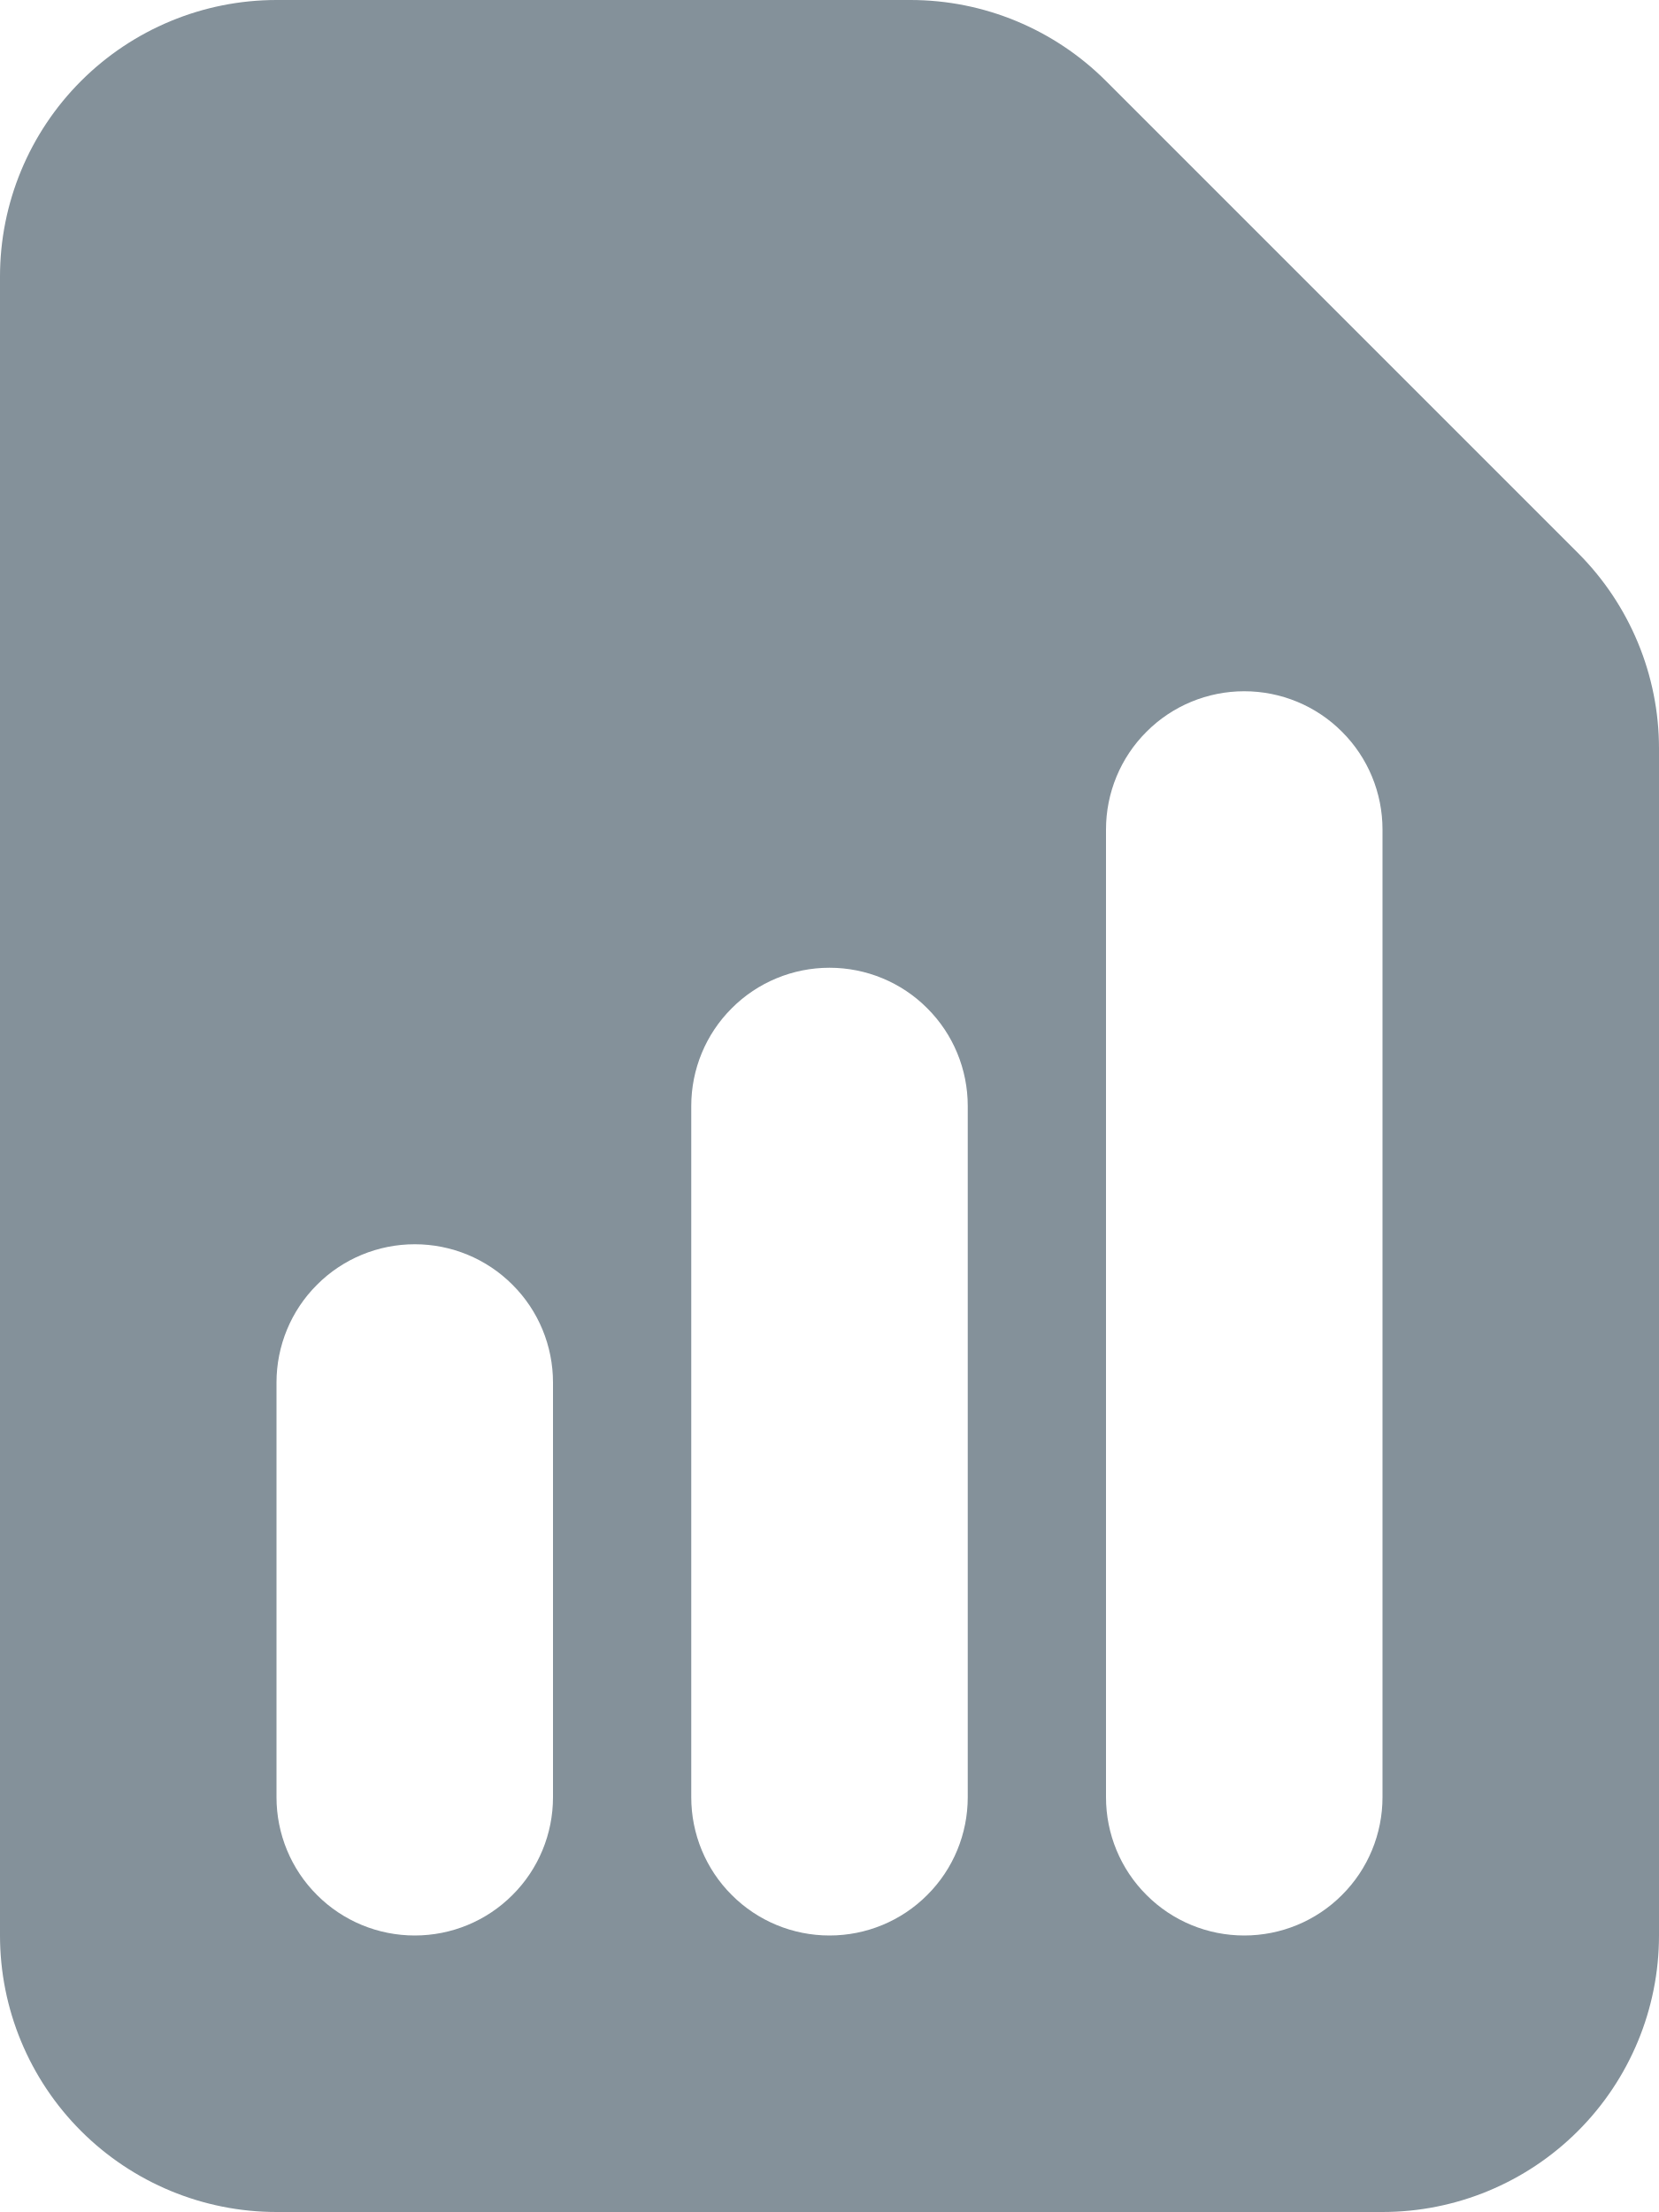
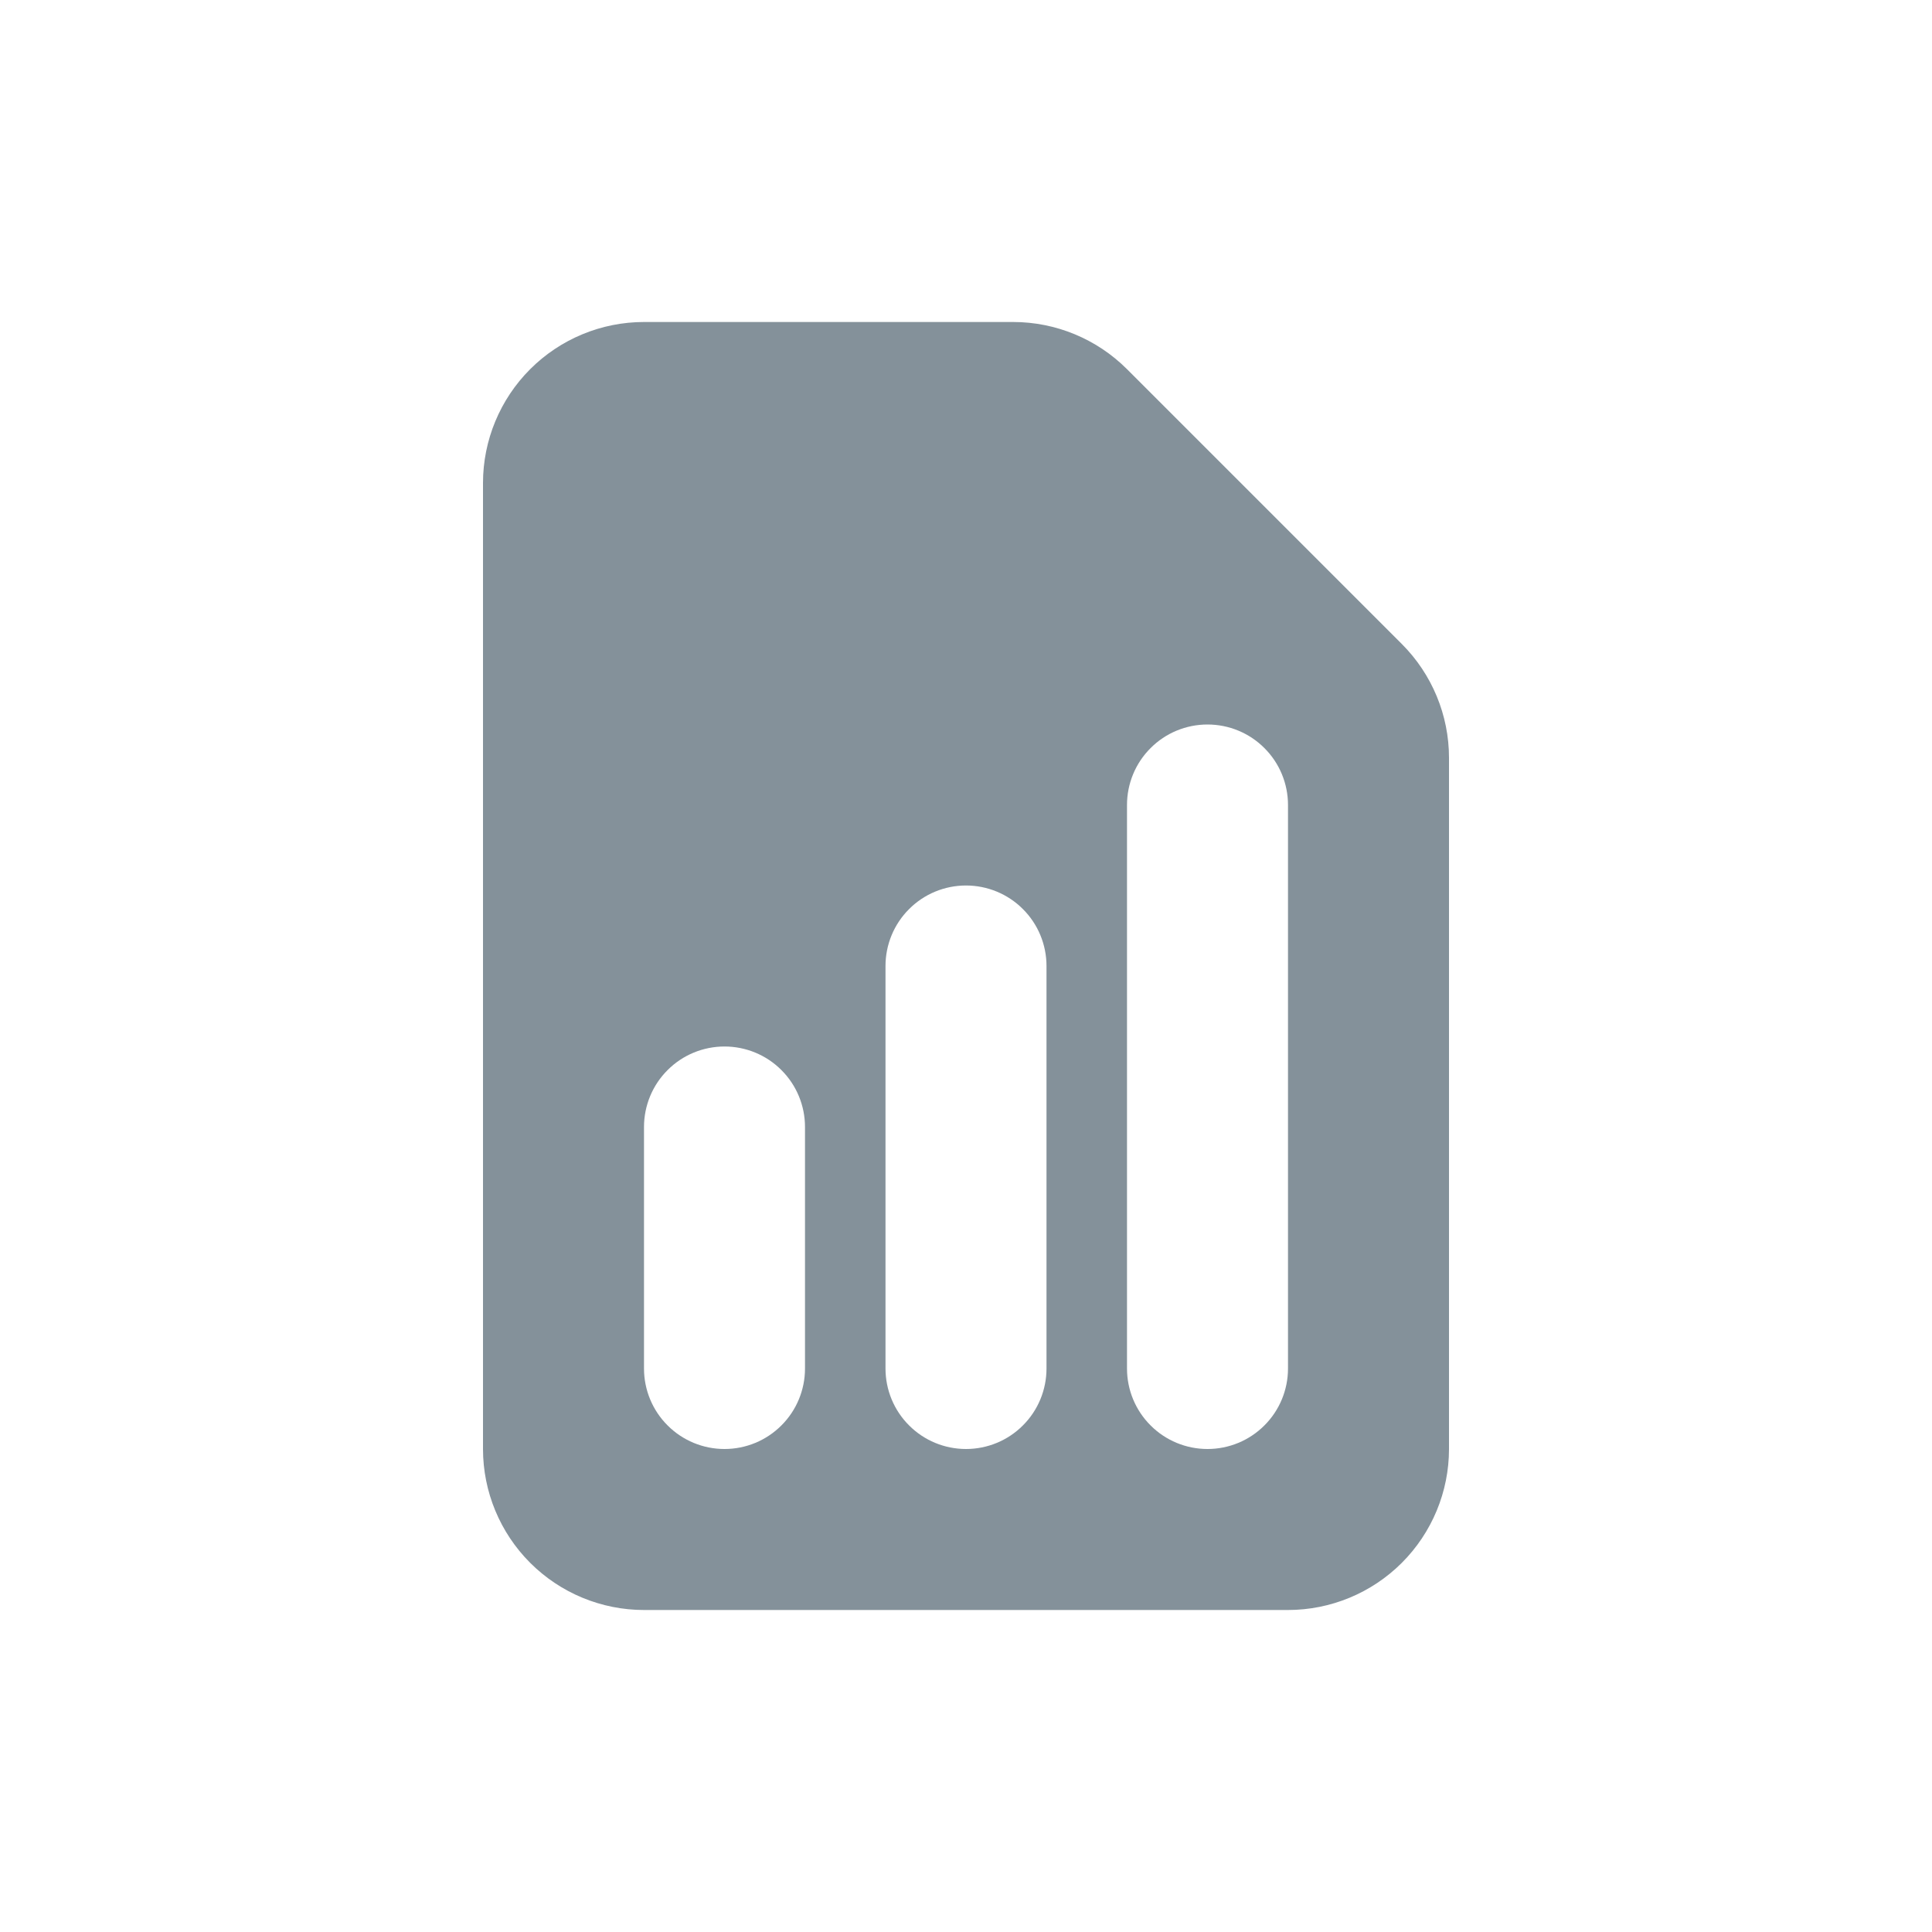
- <svg xmlns="http://www.w3.org/2000/svg" width="12" height="16" viewBox="0 0 12 16" fill="none">
-   <path fill-rule="evenodd" clip-rule="evenodd" d="M2 0C1.47 0 0.961 0.211 0.586 0.586C0.211 0.961 0 1.47 0 2V14C0 14.53 0.211 15.039 0.586 15.414C0.961 15.789 1.47 16 2 16H10C10.53 16 11.039 15.789 11.414 15.414C11.789 15.039 12 14.53 12 14V5.414C12 4.884 11.789 4.375 11.414 4L8 0.586C7.625 0.211 7.116 0 6.586 0H2ZM4 10C4 9.735 3.895 9.48 3.707 9.293C3.52 9.105 3.265 9 3 9C2.735 9 2.48 9.105 2.293 9.293C2.105 9.48 2 9.735 2 10V13C2 13.265 2.105 13.52 2.293 13.707C2.48 13.895 2.735 14 3 14C3.265 14 3.52 13.895 3.707 13.707C3.895 13.52 4 13.265 4 13V10ZM6 7C6.265 7 6.52 7.105 6.707 7.293C6.895 7.48 7 7.735 7 8V13C7 13.265 6.895 13.52 6.707 13.707C6.52 13.895 6.265 14 6 14C5.735 14 5.48 13.895 5.293 13.707C5.105 13.52 5 13.265 5 13V8C5 7.735 5.105 7.48 5.293 7.293C5.48 7.105 5.735 7 6 7ZM10 6C10 5.735 9.895 5.48 9.707 5.293C9.52 5.105 9.265 5 9 5C8.735 5 8.48 5.105 8.293 5.293C8.105 5.48 8 5.735 8 6V13C8 13.265 8.105 13.52 8.293 13.707C8.48 13.895 8.735 14 9 14C9.265 14 9.52 13.895 9.707 13.707C9.895 13.52 10 13.265 10 13V6Z" fill="#84919A" />
+ <svg xmlns="http://www.w3.org/2000/svg" width="24" height="24" viewBox="0 0 24 24" fill="none">
+   <path fill-rule="evenodd" clip-rule="evenodd" d="M8 4C7.47 4 6.961 4.211 6.586 4.586C6.211 4.961 6 5.47 6 6V18C6 18.53 6.211 19.039 6.586 19.414C6.961 19.789 7.47 20 8 20H16C16.53 20 17.039 19.789 17.414 19.414C17.789 19.039 18 18.53 18 18V9.414C18 8.884 17.789 8.375 17.414 8L14 4.586C13.625 4.211 13.116 4 12.586 4H8ZM10 14C10 13.735 9.895 13.48 9.707 13.293C9.52 13.105 9.265 13 9 13C8.735 13 8.48 13.105 8.293 13.293C8.105 13.48 8 13.735 8 14V17C8 17.265 8.105 17.52 8.293 17.707C8.48 17.895 8.735 18 9 18C9.265 18 9.52 17.895 9.707 17.707C9.895 17.52 10 17.265 10 17V14ZM12 11C12.265 11 12.52 11.105 12.707 11.293C12.895 11.48 13 11.735 13 12V17C13 17.265 12.895 17.52 12.707 17.707C12.52 17.895 12.265 18 12 18C11.735 18 11.48 17.895 11.293 17.707C11.105 17.52 11 17.265 11 17V12C11 11.735 11.105 11.48 11.293 11.293C11.48 11.105 11.735 11 12 11ZM16 10C16 9.735 15.895 9.48 15.707 9.293C15.52 9.105 15.265 9 15 9C14.735 9 14.48 9.105 14.293 9.293C14.105 9.48 14 9.735 14 10V17C14 17.265 14.105 17.52 14.293 17.707C14.48 17.895 14.735 18 15 18C15.265 18 15.52 17.895 15.707 17.707C15.895 17.52 16 17.265 16 17V10Z" fill="#84919A" />
</svg>
